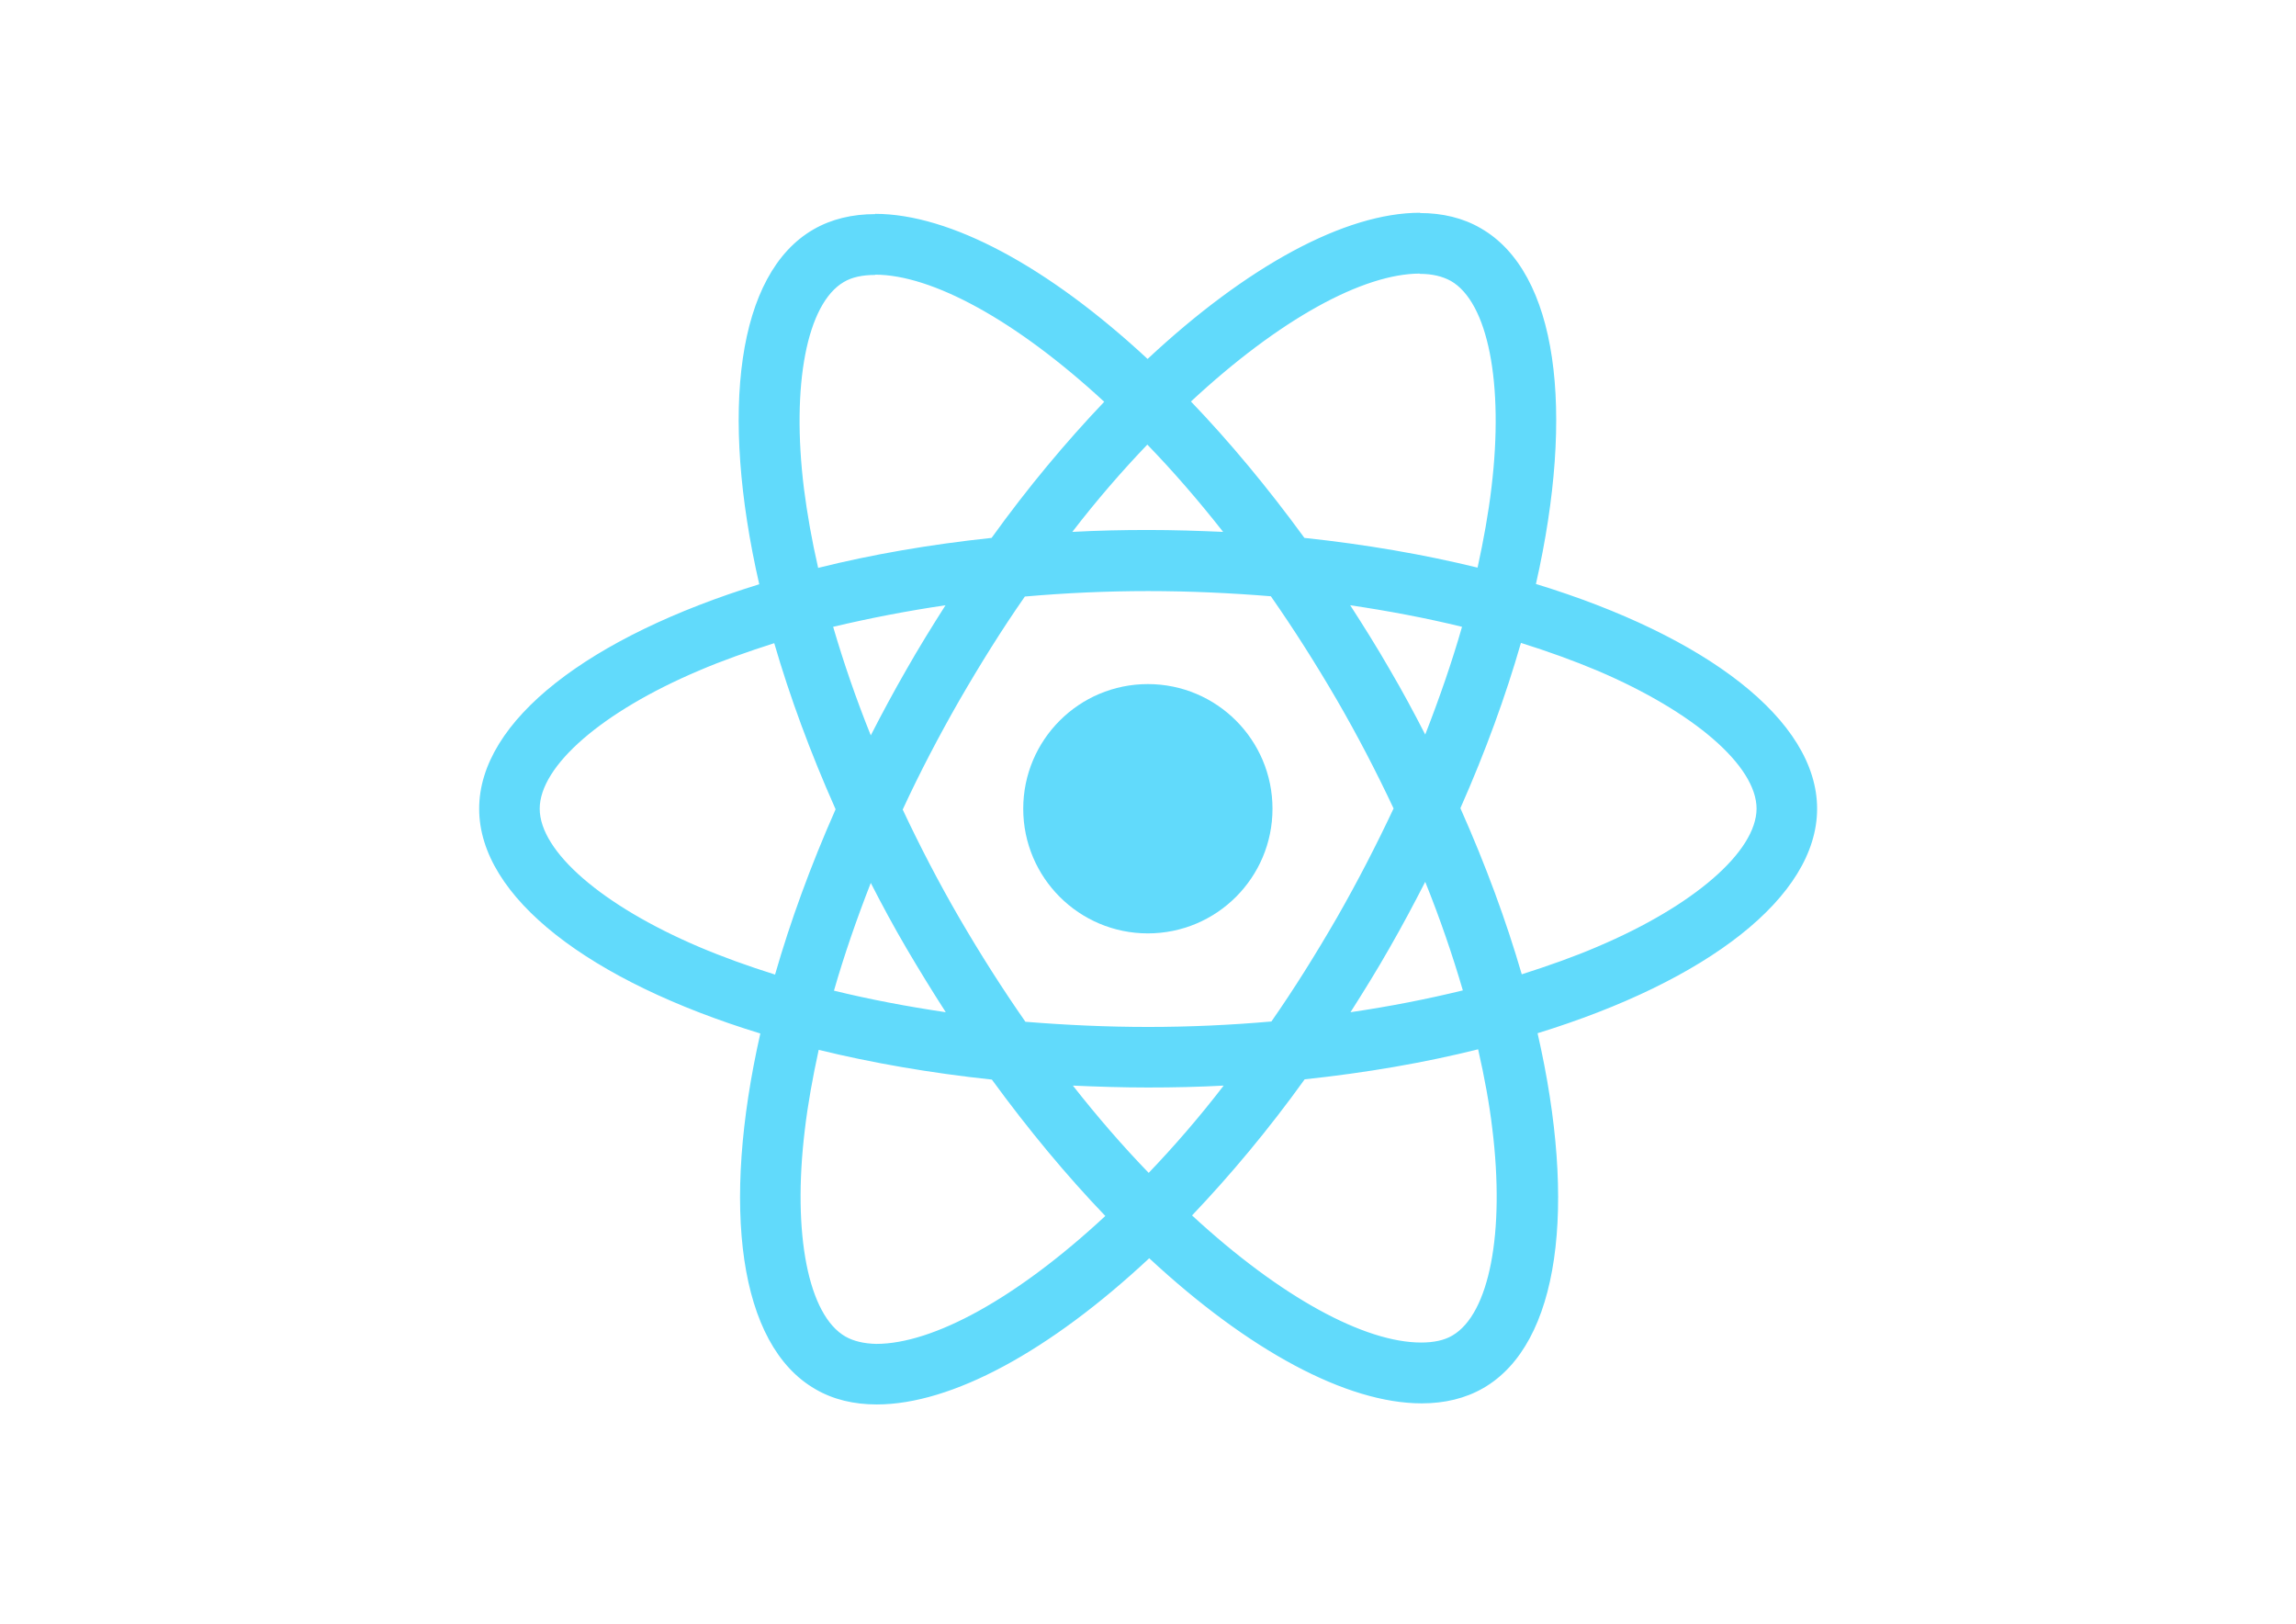
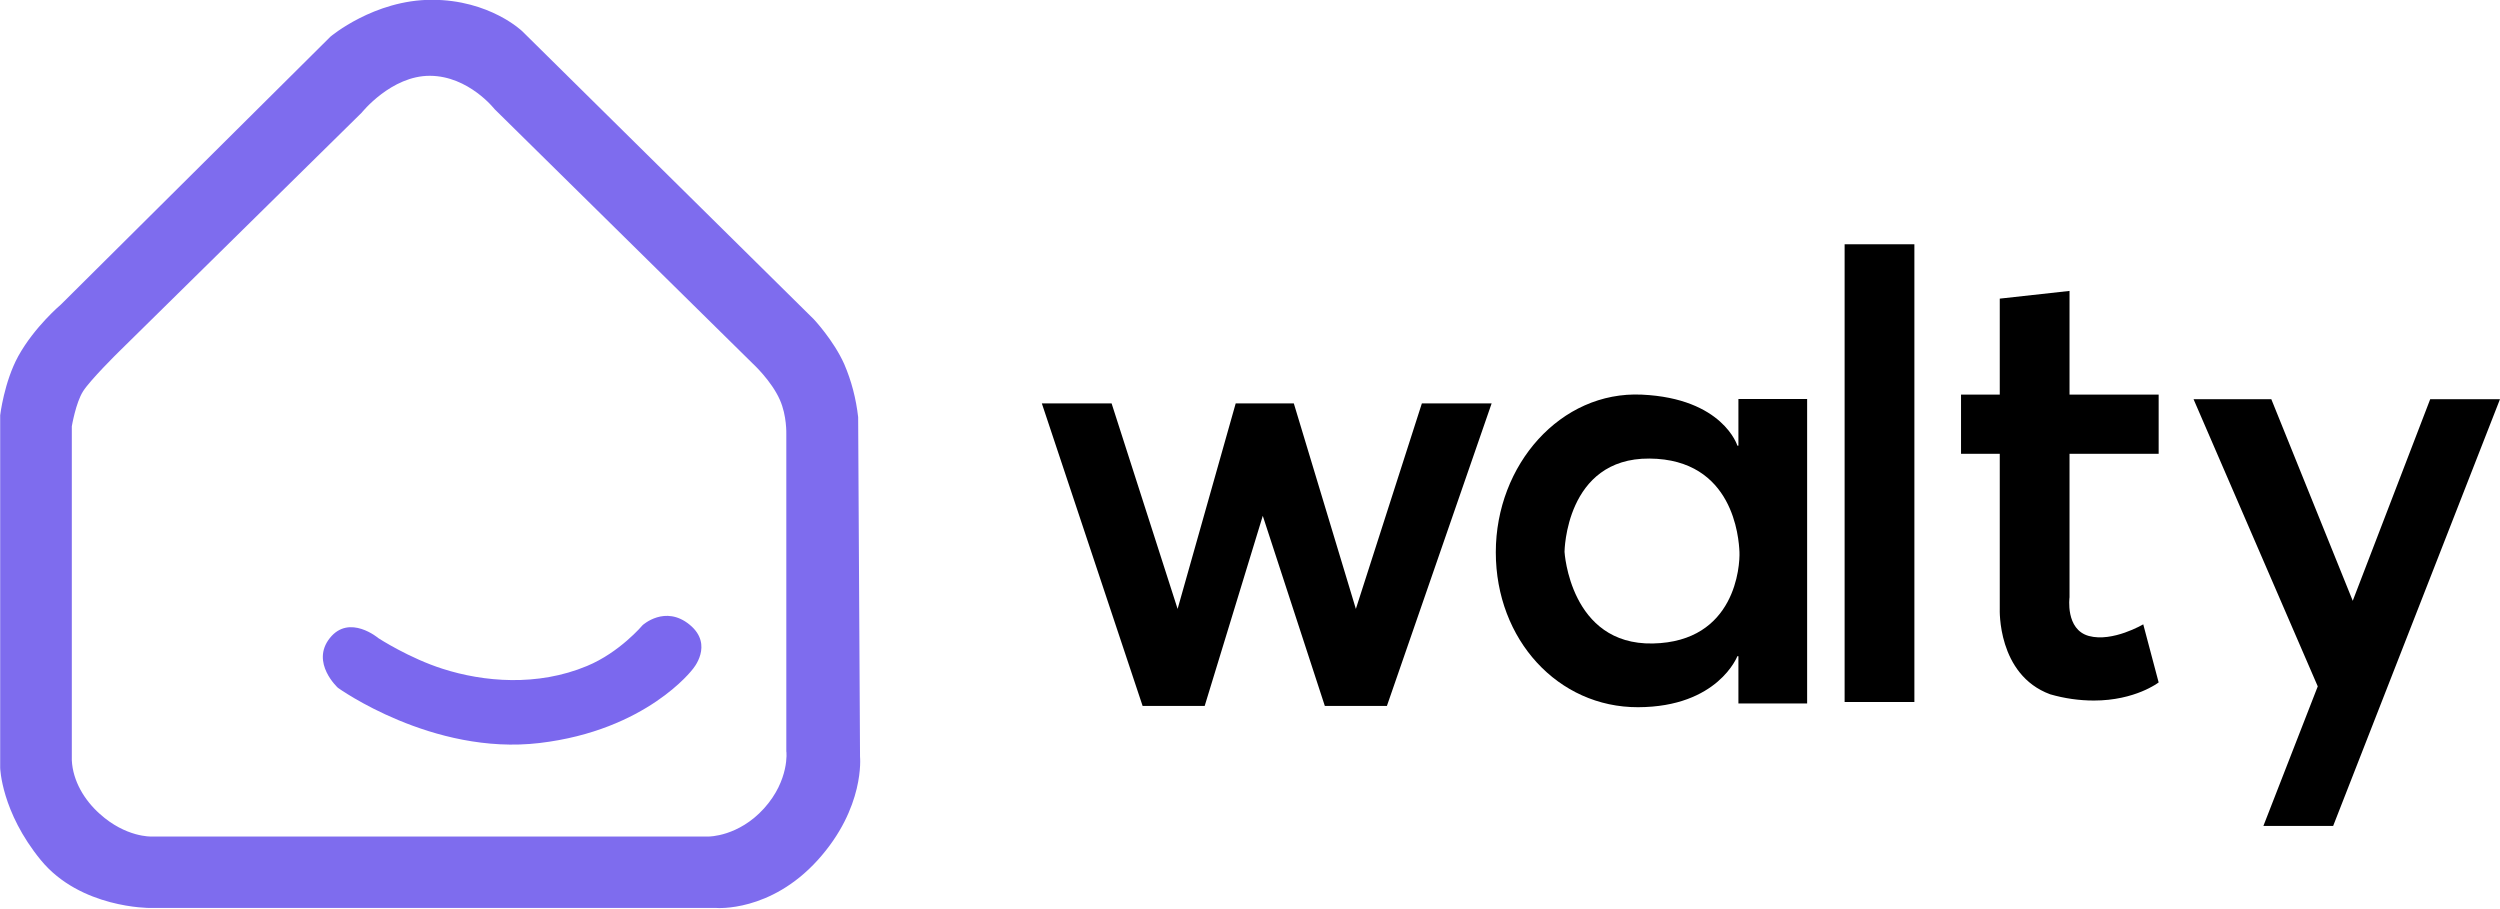
- <svg xmlns="http://www.w3.org/2000/svg" viewBox="0 0 841.9 595.3">
-   <g fill="#61DAFB">
-     <path d="M666.3 296.5c0-32.5-40.7-63.3-103.1-82.4 14.4-63.6 8-114.2-20.2-130.4-6.5-3.8-14.1-5.6-22.4-5.6v22.3c4.6 0 8.3.9 11.4 2.6 13.6 7.8 19.5 37.5 14.9 75.7-1.1 9.4-2.9 19.3-5.1 29.4-19.6-4.8-41-8.5-63.5-10.9-13.5-18.5-27.5-35.3-41.6-50 32.6-30.3 63.2-46.9 84-46.9V78c-27.5 0-63.5 19.6-99.9 53.6-36.4-33.8-72.4-53.2-99.9-53.2v22.3c20.7 0 51.4 16.5 84 46.6-14 14.7-28 31.4-41.3 49.9-22.6 2.4-44 6.1-63.6 11-2.3-10-4-19.7-5.2-29-4.7-38.2 1.1-67.9 14.6-75.8 3-1.8 6.9-2.6 11.5-2.6V78.5c-8.4 0-16 1.8-22.6 5.6-28.1 16.2-34.4 66.7-19.9 130.1-62.2 19.2-102.7 49.9-102.7 82.3 0 32.5 40.7 63.3 103.1 82.4-14.4 63.6-8 114.2 20.2 130.4 6.5 3.8 14.1 5.6 22.5 5.6 27.5 0 63.5-19.6 99.9-53.6 36.4 33.8 72.4 53.2 99.9 53.2 8.4 0 16-1.8 22.6-5.6 28.1-16.2 34.4-66.7 19.9-130.1 62-19.1 102.5-49.9 102.5-82.3zm-130.2-66.7c-3.7 12.9-8.3 26.2-13.5 39.5-4.1-8-8.4-16-13.1-24-4.6-8-9.5-15.8-14.4-23.4 14.2 2.1 27.9 4.7 41 7.9zm-45.8 106.5c-7.8 13.5-15.8 26.3-24.1 38.2-14.9 1.3-30 2-45.2 2-15.1 0-30.2-.7-45-1.9-8.3-11.9-16.4-24.6-24.2-38-7.6-13.1-14.5-26.4-20.8-39.8 6.2-13.4 13.2-26.8 20.7-39.9 7.8-13.5 15.8-26.3 24.1-38.2 14.9-1.3 30-2 45.2-2 15.1 0 30.2.7 45 1.9 8.3 11.9 16.4 24.6 24.2 38 7.6 13.1 14.5 26.4 20.8 39.8-6.3 13.4-13.2 26.8-20.7 39.9zm32.3-13c5.4 13.4 10 26.8 13.8 39.8-13.1 3.2-26.9 5.9-41.2 8 4.9-7.7 9.8-15.6 14.4-23.7 4.6-8 8.9-16.1 13-24.1zM421.2 430c-9.3-9.6-18.6-20.3-27.8-32 9 .4 18.2.7 27.5.7 9.4 0 18.7-.2 27.8-.7-9 11.7-18.3 22.4-27.5 32zm-74.4-58.9c-14.2-2.1-27.9-4.7-41-7.9 3.7-12.9 8.3-26.2 13.5-39.5 4.1 8 8.4 16 13.1 24 4.7 8 9.5 15.8 14.4 23.4zM420.7 163c9.3 9.6 18.6 20.3 27.8 32-9-.4-18.2-.7-27.5-.7-9.4 0-18.7.2-27.8.7 9-11.7 18.3-22.4 27.5-32zm-74 58.9c-4.9 7.7-9.8 15.6-14.4 23.7-4.6 8-8.9 16-13 24-5.4-13.4-10-26.8-13.8-39.8 13.1-3.1 26.9-5.8 41.2-7.9zm-90.5 125.2c-35.4-15.1-58.3-34.9-58.3-50.6 0-15.7 22.9-35.6 58.3-50.6 8.6-3.7 18-7 27.7-10.1 5.7 19.6 13.2 40 22.5 60.9-9.2 20.8-16.6 41.1-22.2 60.6-9.9-3.1-19.3-6.5-28-10.2zM310 490c-13.6-7.8-19.5-37.5-14.9-75.7 1.1-9.4 2.9-19.3 5.1-29.4 19.6 4.8 41 8.5 63.5 10.9 13.5 18.5 27.5 35.3 41.6 50-32.6 30.3-63.2 46.9-84 46.9-4.5-.1-8.3-1-11.3-2.7zm237.2-76.2c4.7 38.2-1.1 67.9-14.6 75.8-3 1.8-6.9 2.6-11.5 2.6-20.7 0-51.4-16.5-84-46.6 14-14.7 28-31.4 41.3-49.9 22.6-2.4 44-6.1 63.6-11 2.3 10.1 4.1 19.8 5.2 29.1zm38.5-66.7c-8.6 3.7-18 7-27.7 10.1-5.7-19.6-13.2-40-22.5-60.9 9.2-20.8 16.6-41.1 22.2-60.6 9.9 3.1 19.3 6.5 28.1 10.2 35.4 15.1 58.3 34.9 58.3 50.6-.1 15.7-23 35.6-58.4 50.6zM320.8 78.4z" />
-     <circle cx="420.9" cy="296.5" r="45.7" />
-     <path d="M520.5 78.1z" />
+ <svg xmlns="http://www.w3.org/2000/svg" version="1.1" id="Layer_1" x="0px" y="0px" viewBox="0 0 1200.5 436.1" style="enable-background:new 0 0 1200.5 436.1;" xml:space="preserve">
+   <style type="text/css">
+ 	.st0{fill:#7E6CEE;}
+ 	.st1{fill:#7B68EE;}
+ </style>
+   <g id="Walty_logo_SVG" transform="translate(-480.514 -548)">
+     <g id="home_icon">
+       <path class="st0" d="M893.5,911.4l-0.9-163.1c-1-8.8-3.2-17.4-6.7-25.5c-5.1-11.4-14.6-21.5-14.6-21.5l-140-138.3    c0,0-15.6-15.1-43.4-15.1s-48.7,17.7-48.7,17.7L509.8,694.2c0,0-12.7,10.7-20.5,24.8c-6.8,12.4-8.7,28.4-8.7,28.4v169.3    c0,0,0.5,21.1,19.5,44.3c19,23.2,52.3,23,52.3,23h272.1c0,0,25.9,2.2,48.7-23S893.5,911.4,893.5,911.4z M847.4,936.2    c-12.3,13.6-26.6,13.5-26.6,13.5H553.2c0,0-12.2,0.5-24.8-10.9c-7.4-6.6-12.9-15.8-13.4-25.7V752.7c0,0,1.9-11.3,5.4-16.8    s16.8-18.6,16.8-18.6l117-115.2c0,0,14.2-17.8,32.8-17.7s31,16,31,16l124.1,122.3c0,0,8.9,8.2,12.9,17.3    c3.4,7.6,3.1,16.4,3.1,16.4v152.4C858.2,908.7,859.7,922.6,847.4,936.2z" />
+       <path id="Shape_1_copy_2" class="st1" d="M762.4,867.8c15.7-6.5,26.7-19.6,26.7-19.6s10.8-9.9,22.6-0.2s1.4,21.4,1.4,21.4    s-22,29.3-73.5,35.4s-96.8-26.5-96.8-26.5s-13.3-12.1-3.9-23.9s23.4,0.1,23.4,0.1s14.8,9.6,30.9,14.7    C712.6,875.4,738.5,877.8,762.4,867.8z" />
+     </g>
+     <g id="text">
+       <path id="w" d="M980.8,741.7h33.5l31.7,98.7l27.9-98.7h27.9l29.8,98.7l31.7-98.7h33.5l-50.3,145.3h-29.8l-29.8-91.3l-27.9,91.3    h-29.8L980.8,741.7z" />
+       <path id="a" d="M1348.3,885.8V739.6h-33v22.4h-0.5c0,0-6.9-22.7-45.9-24.5s-70.1,33.7-70.1,75.7s29.9,74.5,68.3,74.4    s47.7-24.5,47.7-24.5h0.5v22.7H1348.3z M1315.8,813c0.3,6.5-1.8,43.2-41.6,44s-42.4-44-42.4-44s0.4-45.1,40.8-44.8    S1315.5,806.5,1315.8,813L1315.8,813z" />
+       <rect id="l" x="1366.3" y="665.3" width="33.5" height="219.8" />
+       <path id="t" d="M1465,881.4c-25.5-9.4-24.2-41-24.2-41v-74.5h-18.6v-28.4h18.6v-46.1l33.5-3.7v49.8h42.8v28.4h-42.8v68.9    c0,0-2.1,15.5,9.3,18.6s26.1-5.6,26.1-5.6l7.4,27.9c0,0-11.2,8.7-31.1,8.7C1479,884.4,1471.9,883.4,1465,881.4z" />
+       <path id="y" d="M1533.9,739.8l59.6,137.8l-26.1,67h33.5l80.1-204.9h-33.5l-37.2,96.8l-39.1-96.8H1533.9z" />
+     </g>
  </g>
</svg>
